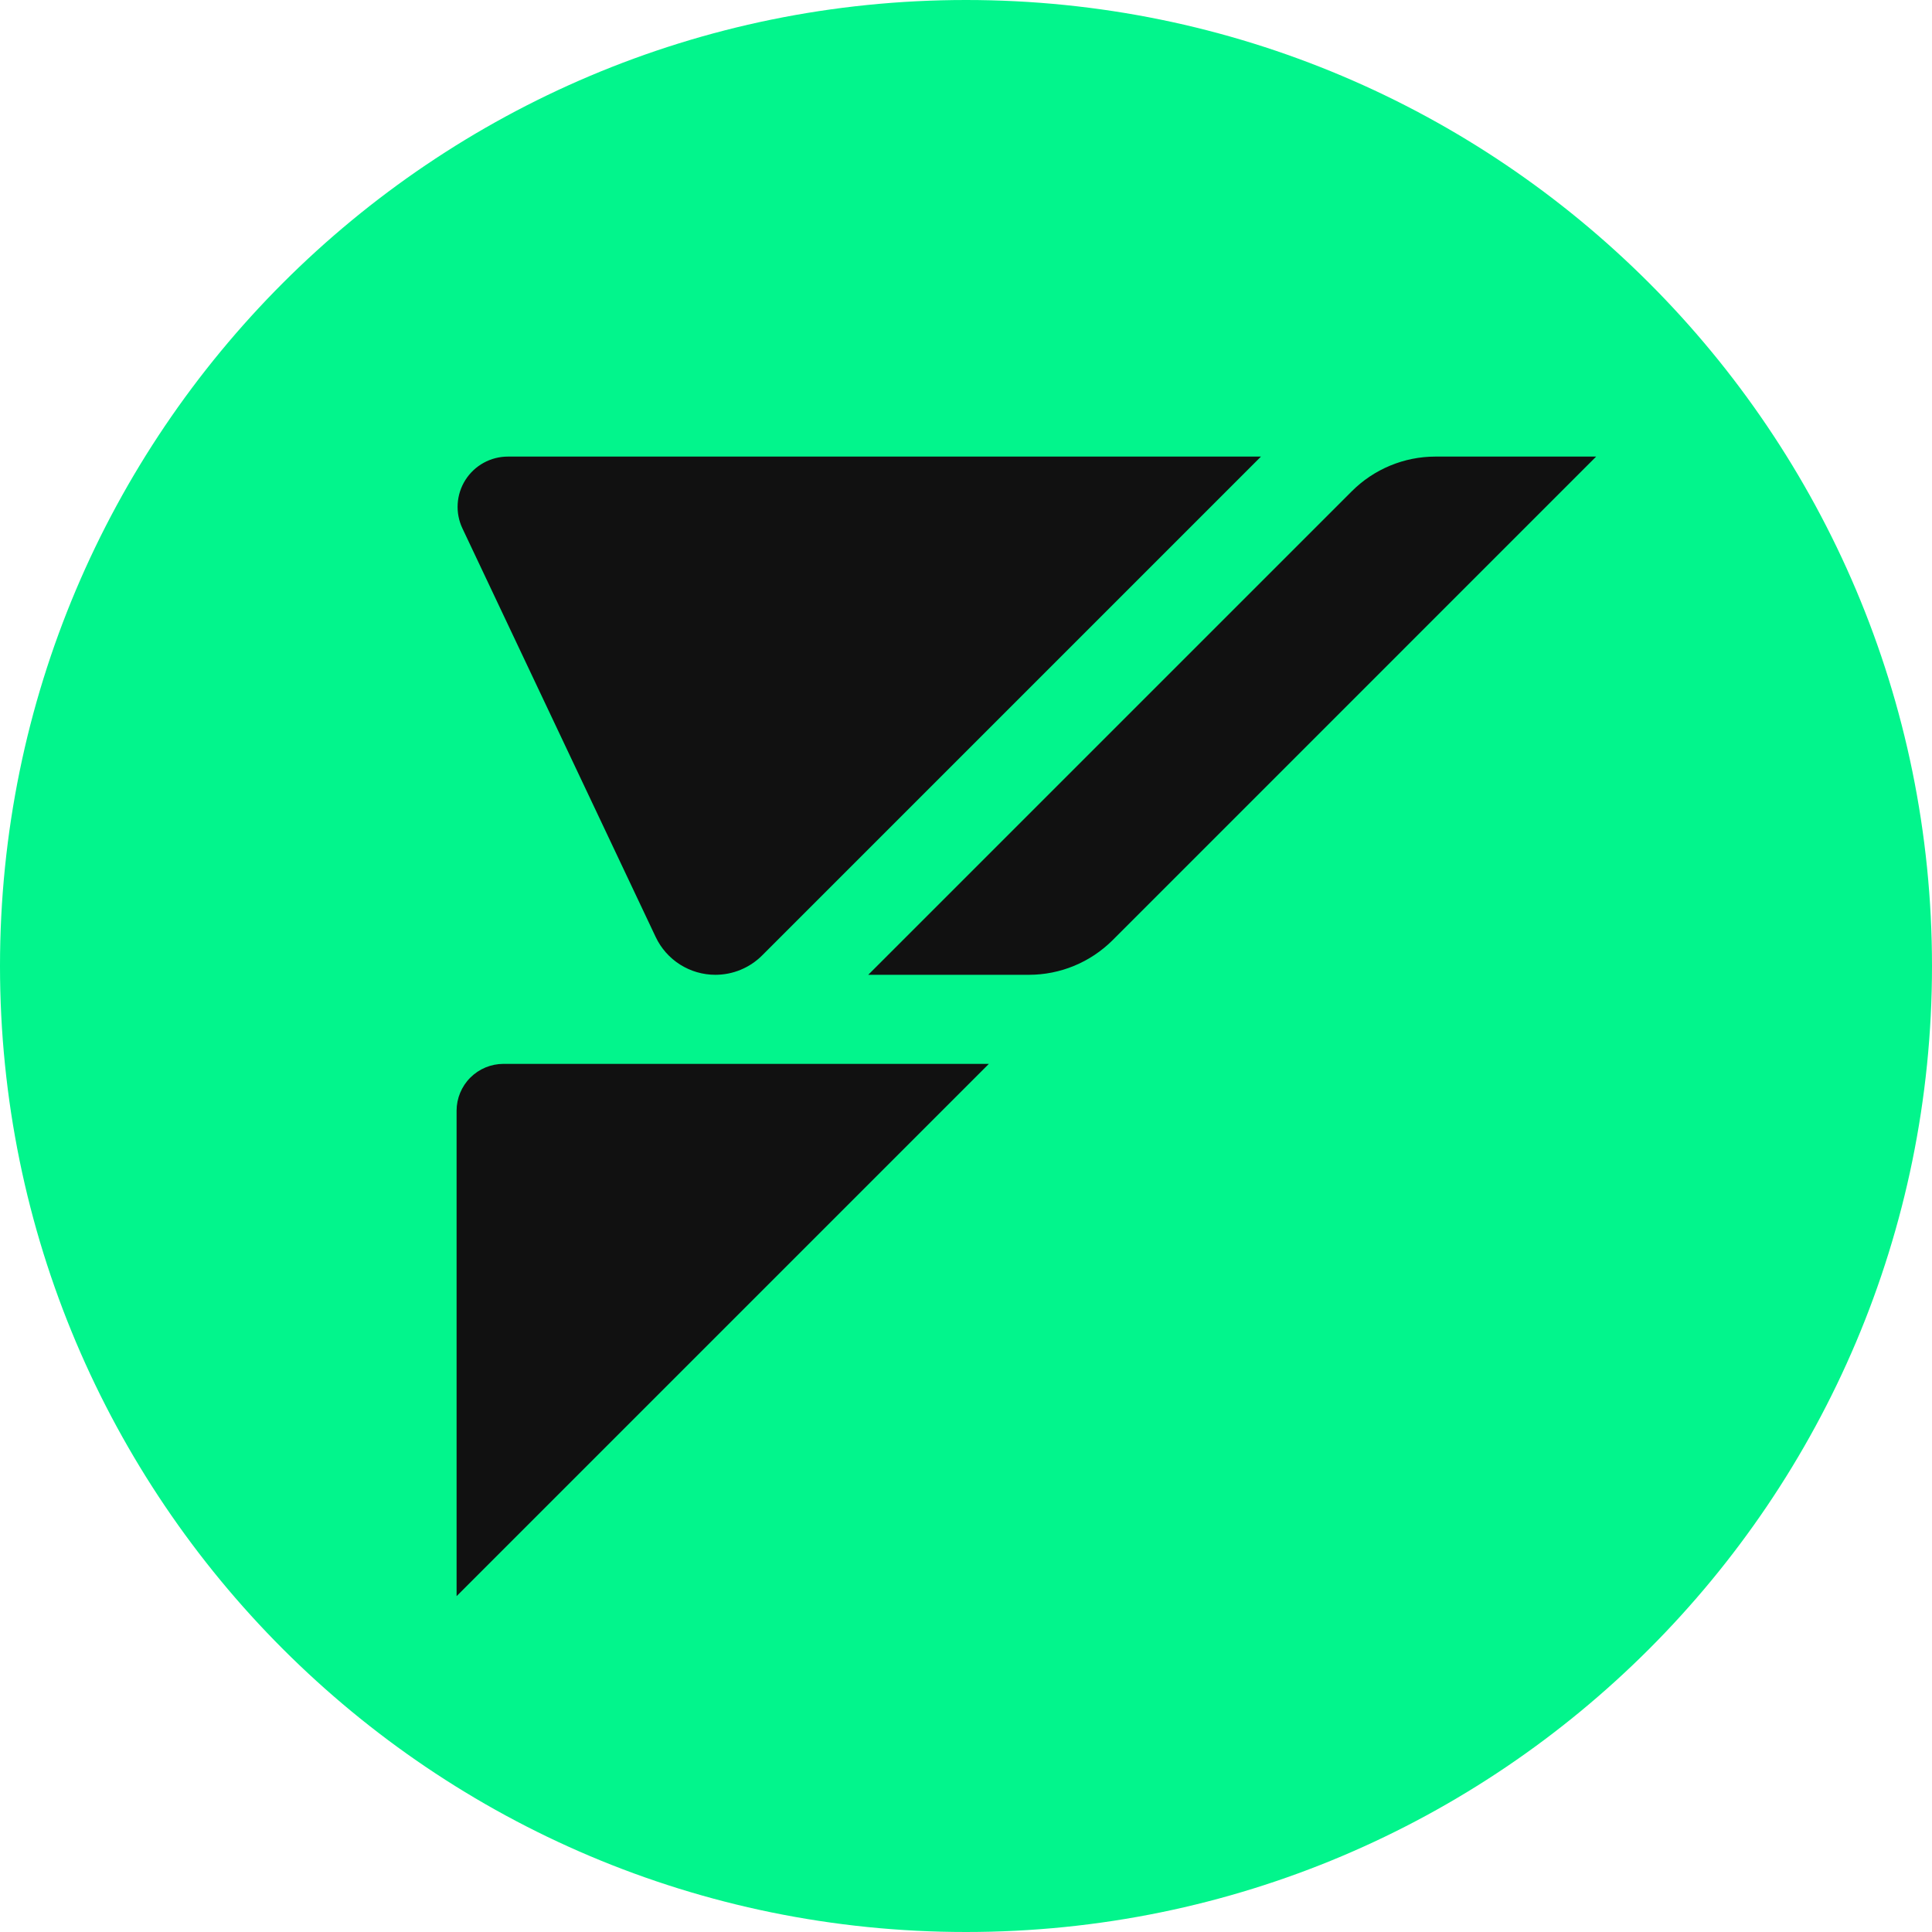
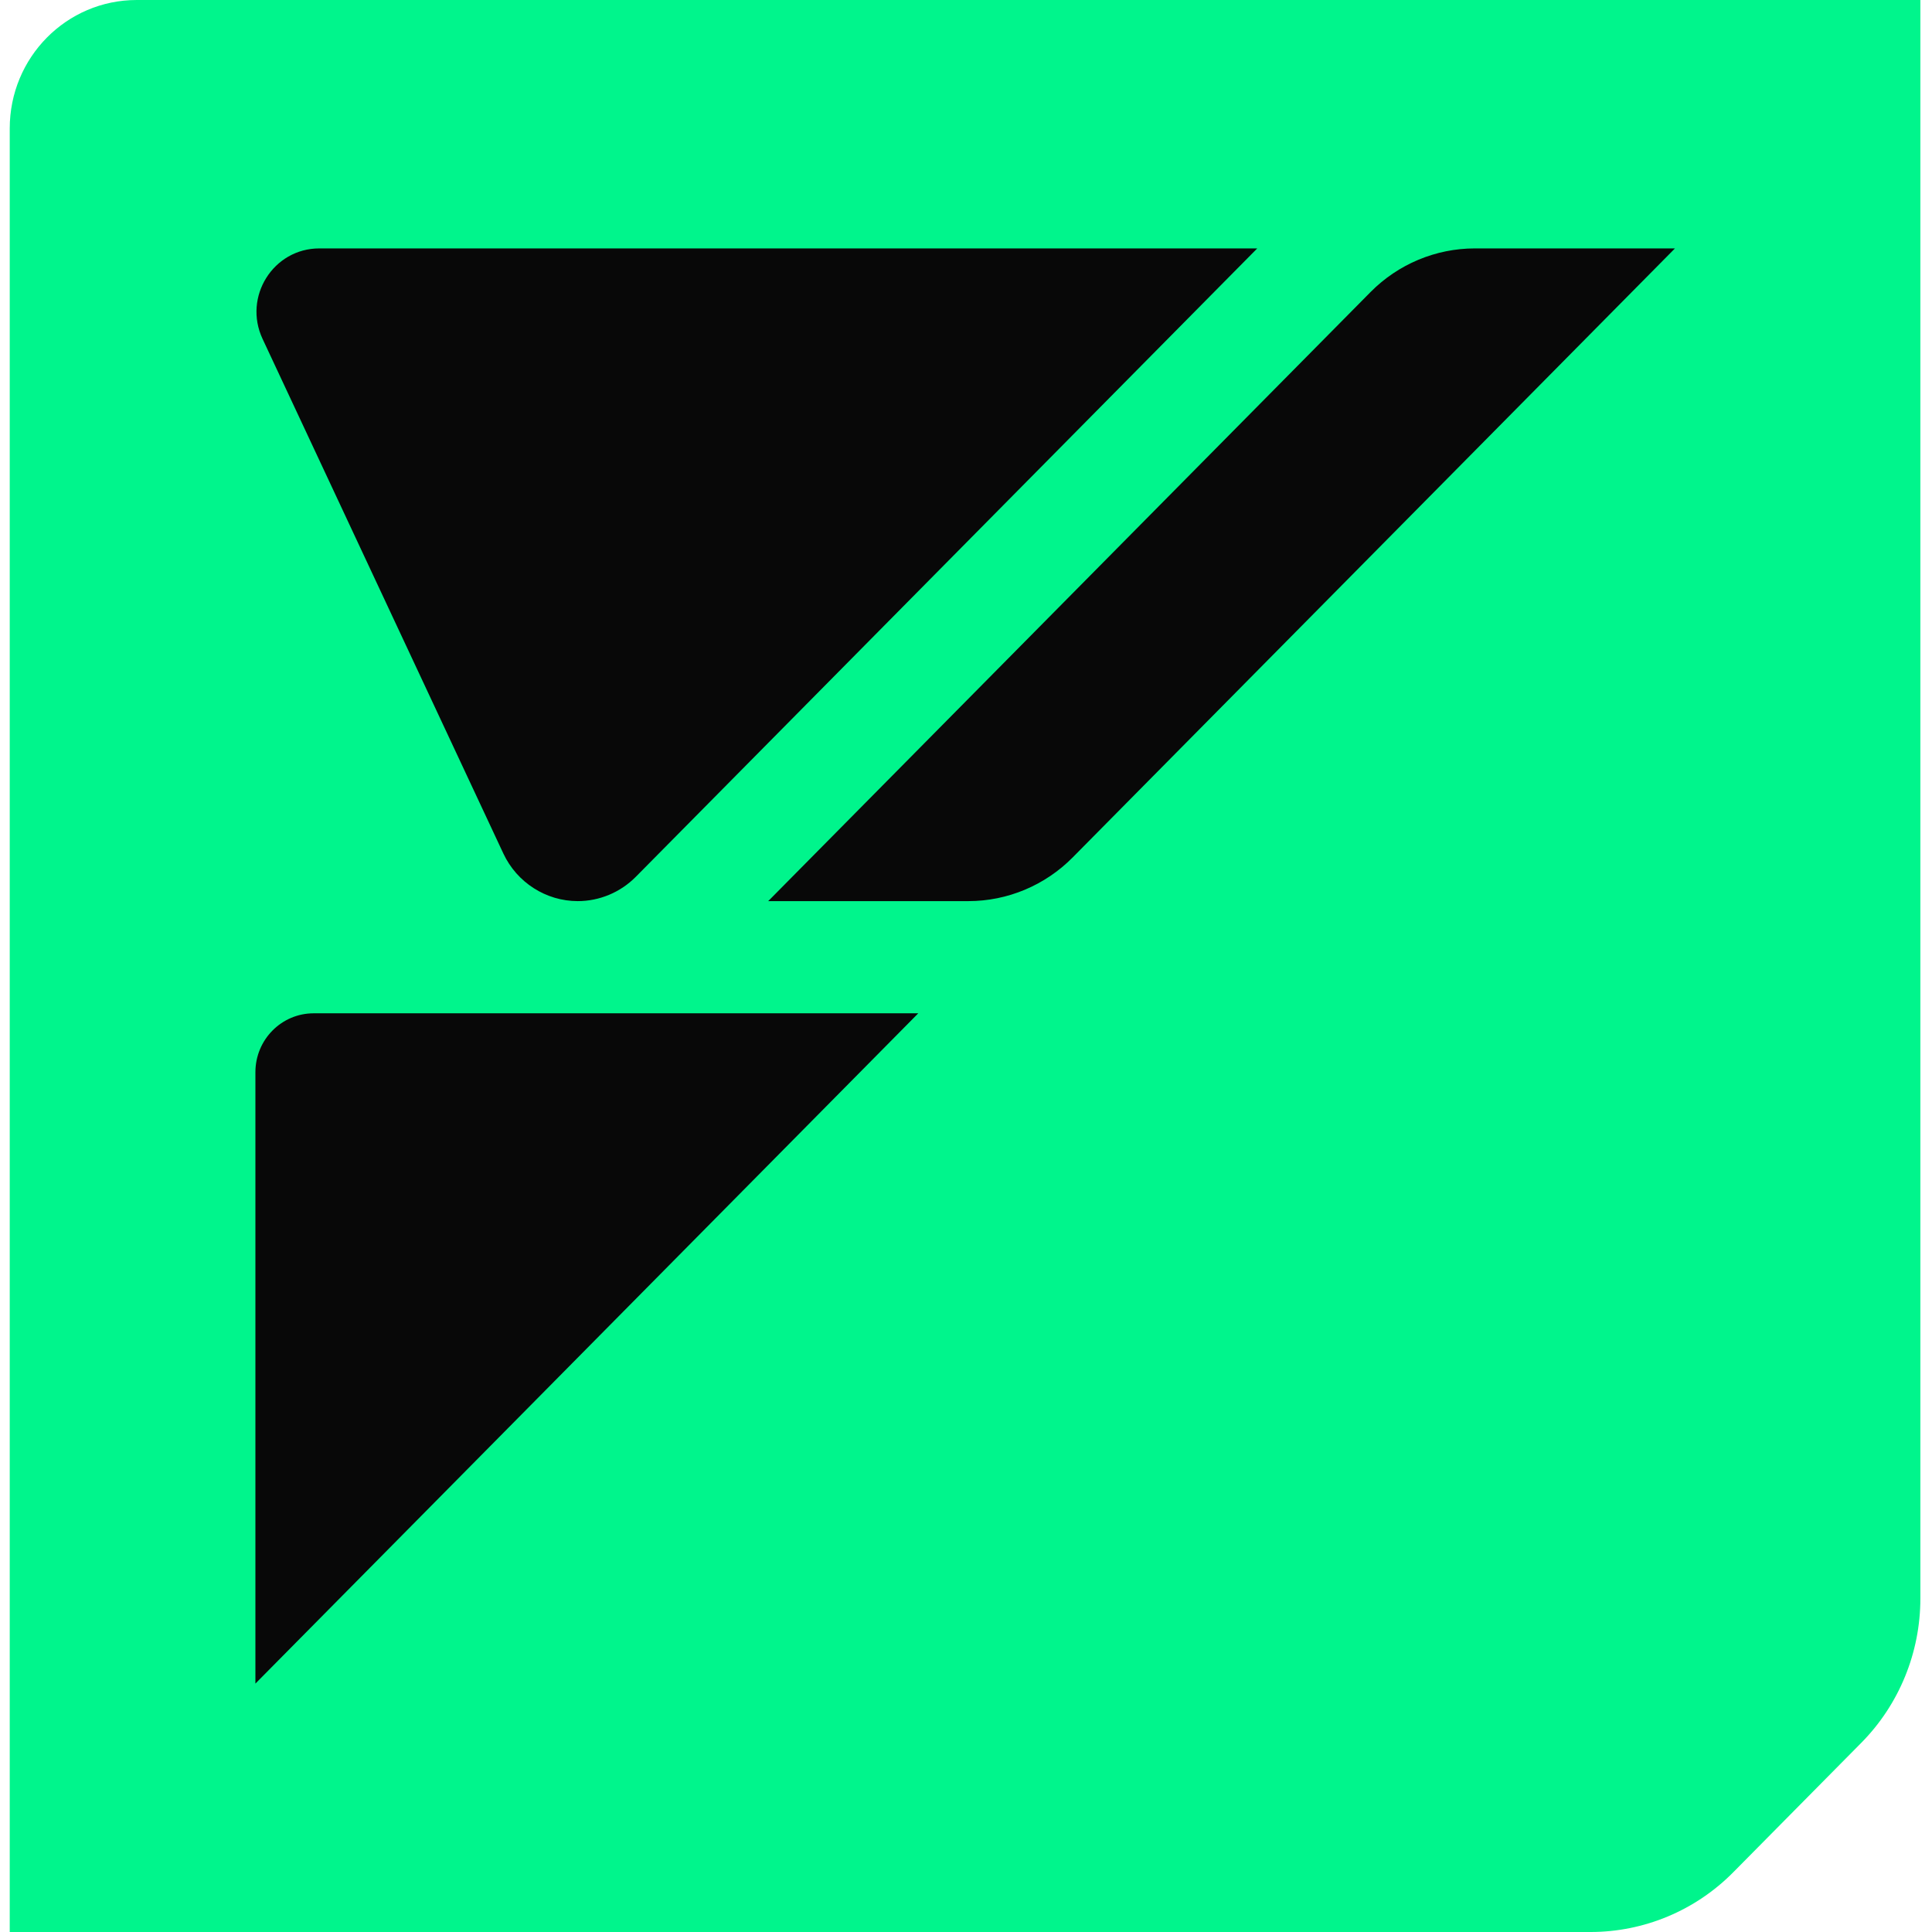
- <svg xmlns="http://www.w3.org/2000/svg" width="512" height="512" viewBox="0 0 512 512" fill="none">
-   <path d="M0 256C0 114.615 114.615 0 256 0V0C397.385 0 512 114.615 512 256V256C512 397.385 397.385 512 256 512V512C114.615 512 0 397.385 0 256V256Z" fill="#02F58C" />
-   <path d="M134.601 121H334.17L201.962 253.21C198.678 256.488 194.227 258.331 189.587 258.333C186.273 258.333 183.026 257.391 180.225 255.619C177.424 253.846 175.184 251.315 173.766 248.32L122.546 140.025C121.585 137.993 121.154 135.751 121.293 133.508C121.432 131.265 122.135 129.093 123.338 127.195C124.541 125.296 126.204 123.733 128.173 122.65C130.143 121.567 132.354 120.999 134.601 121ZM121 423V294.36C121.002 291.064 122.313 287.905 124.644 285.576C126.975 283.247 130.135 281.938 133.43 281.938H262.062L121 423ZM294.856 249.154C288.972 255.029 280.998 258.33 272.684 258.333H230.091L358.244 130.189C361.155 127.276 364.612 124.966 368.416 123.389C372.221 121.812 376.298 121 380.417 121H423L294.856 249.154Z" fill="#111111" />
+ <svg xmlns="http://www.w3.org/2000/svg" width="32" height="32" viewBox="0 0 491 496" fill="none" theme="dark">
+   <rect x="42.553" y="28.344" width="397.154" height="425.143" fill="#080808" />
+   <path d="M32.618 0C14.57 0 0 14.733 0 32.983V496H405.852C419.568 496 432.759 490.492 442.473 480.67L475.353 447.422C485.066 437.6 490.513 424.261 490.513 410.391V0H32.618ZM320.271 63.775L160.726 225.105C156.788 229.086 151.407 231.343 145.828 231.343C137.69 231.343 130.208 226.565 126.73 219.132L64.907 87.002C59.854 76.185 67.664 63.775 79.477 63.775H320.271ZM63.07 432.225V275.275C63.07 266.914 69.764 260.145 78.033 260.145H233.246L63.07 432.225ZM246.11 231.343H194.722L349.345 74.991C356.433 67.823 366.08 63.775 376.121 63.775H427.509L272.887 220.127C265.799 227.295 256.151 231.343 246.11 231.343Z" fill="#00F58C" />
</svg>
